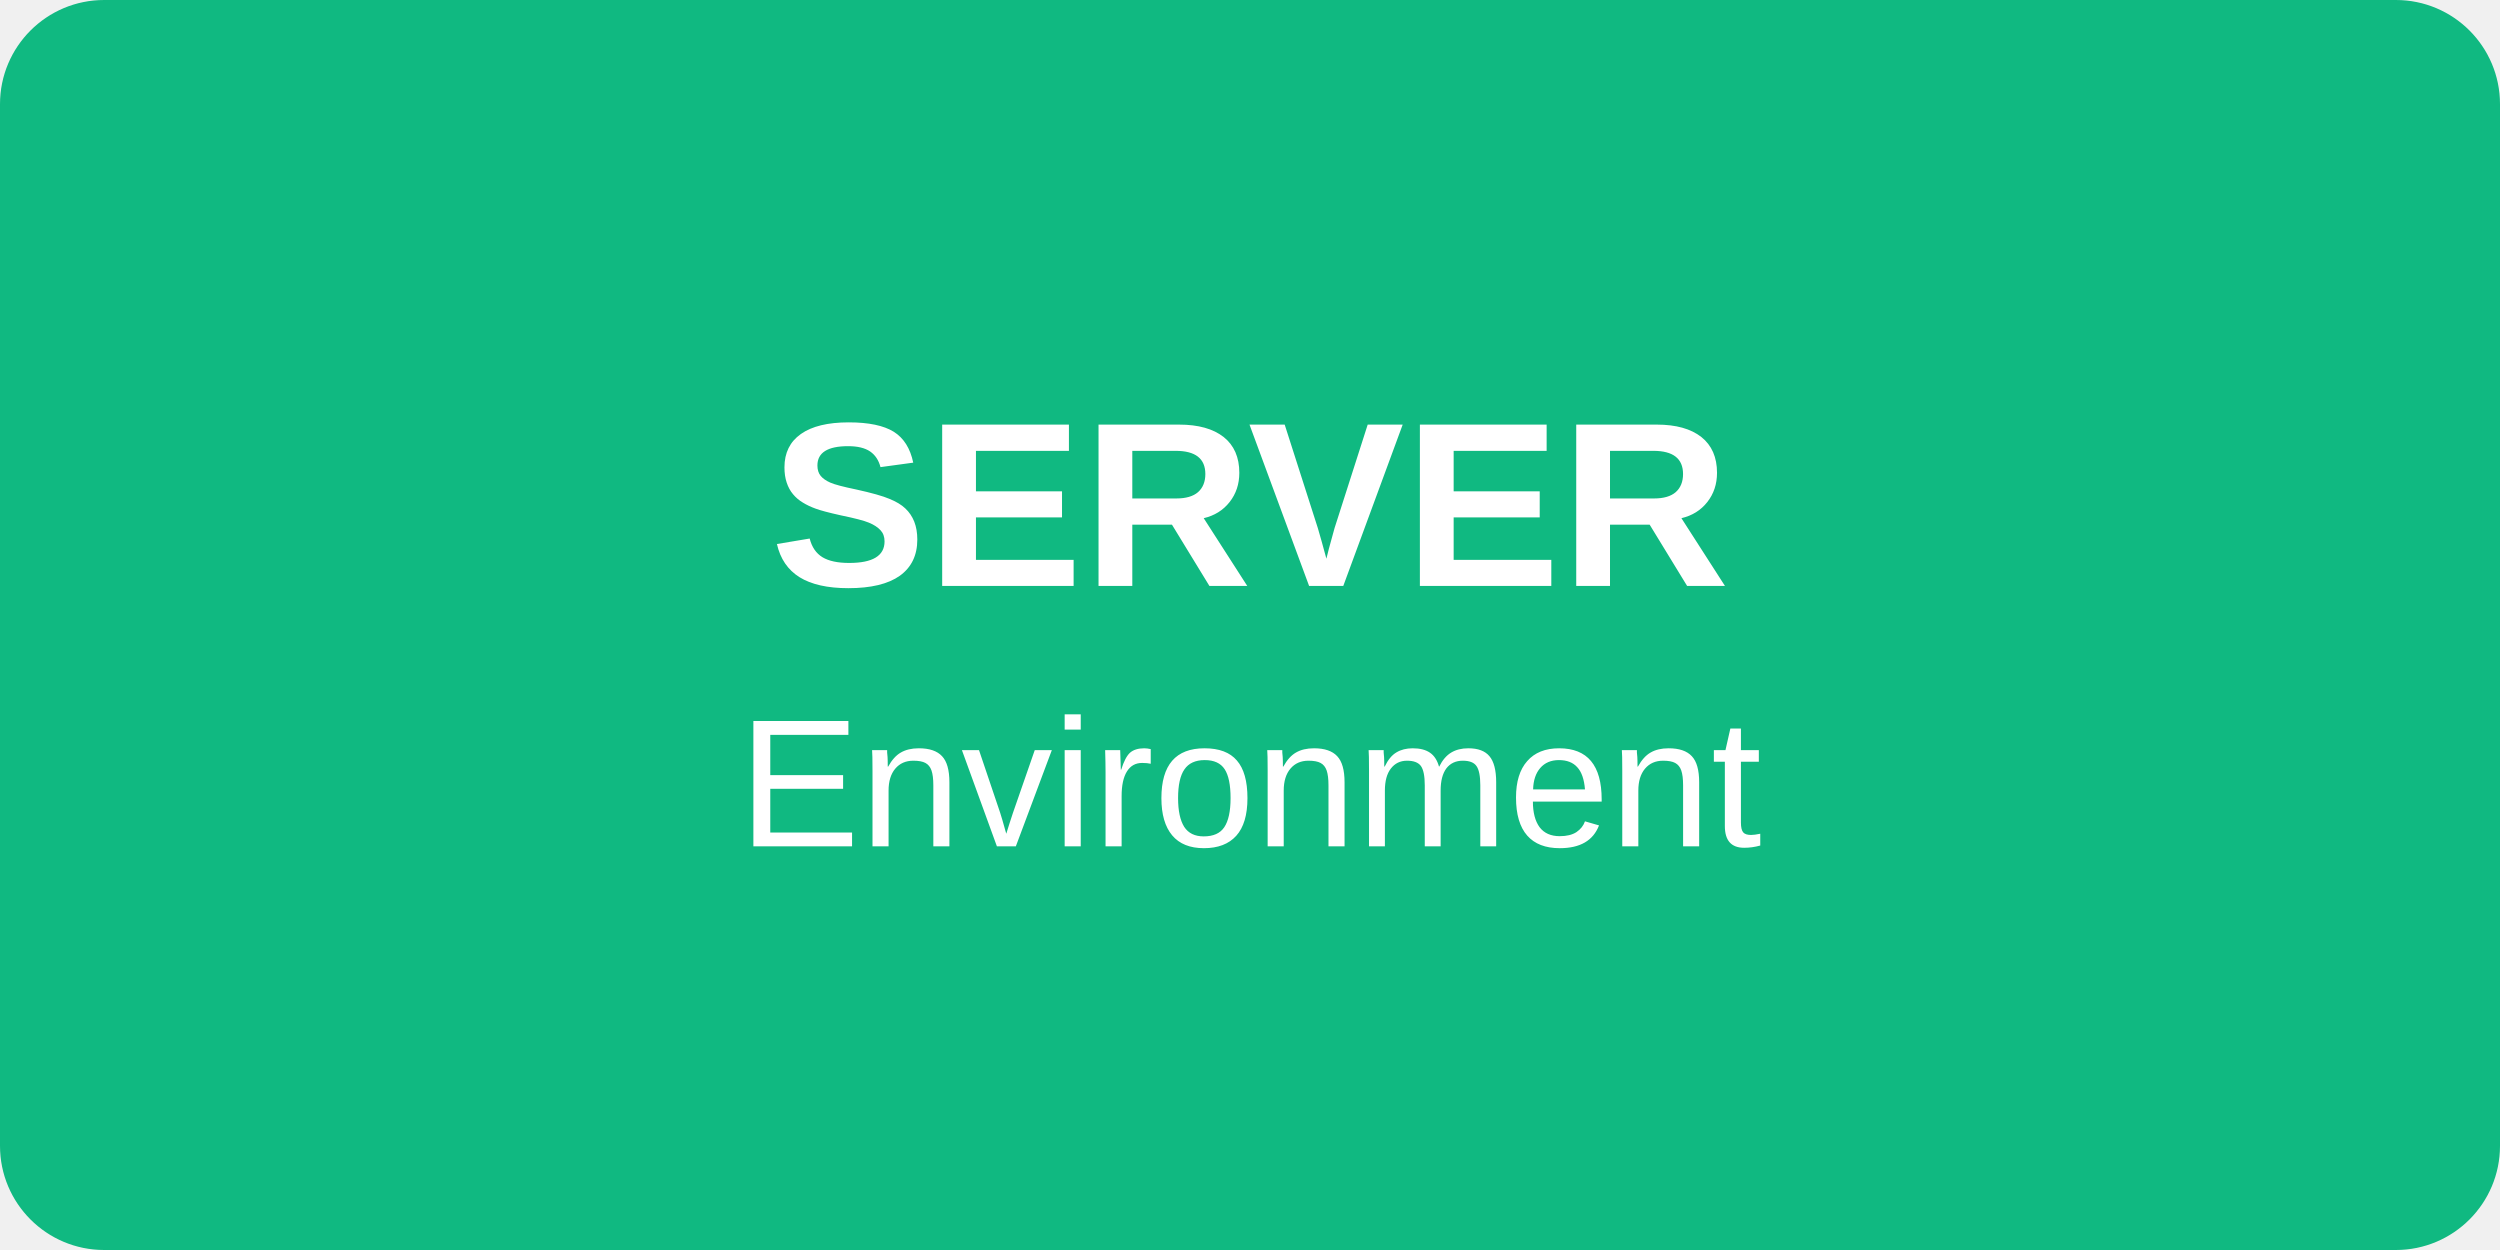
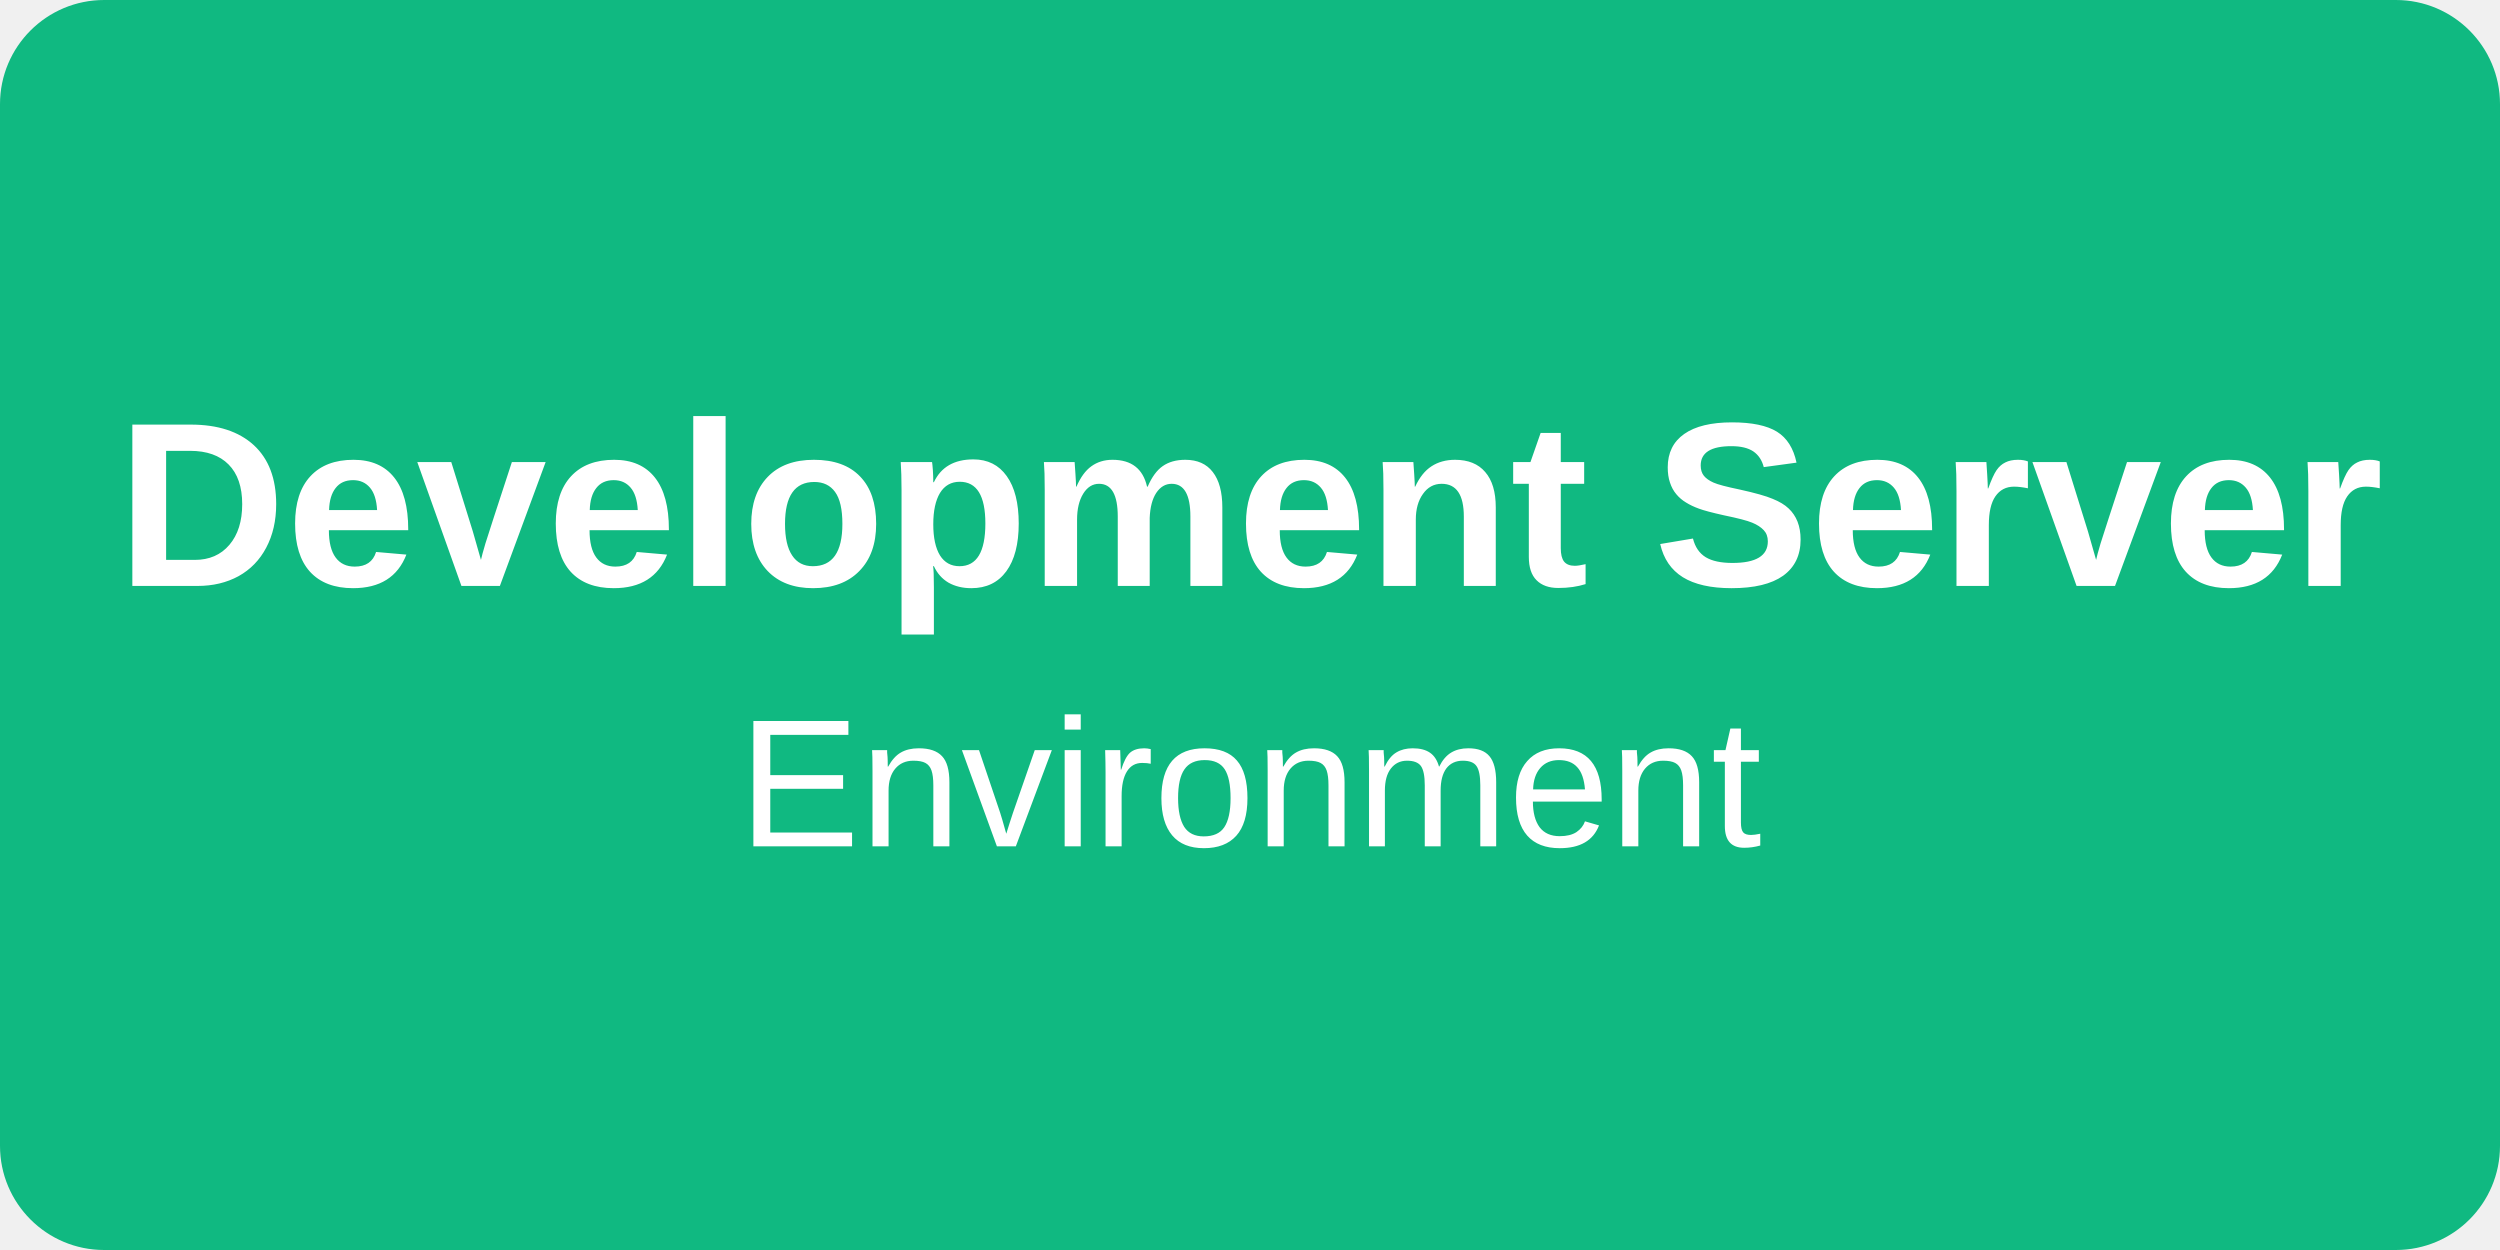
<svg xmlns="http://www.w3.org/2000/svg" width="192" height="96" viewBox="0 0 192 96">
  <rect width="192" height="96" fill="#10B981" rx="8" />
-   <text x="96" y="45" font-family="Arial, sans-serif" font-size="18" fill="white" text-anchor="middle" font-weight="bold">SERVER</text>
+   <text x="96" y="45" font-family="Arial, sans-serif" font-size="18" fill="white" text-anchor="middle" font-weight="bold">Development Server</text>
  <text x="96" y="65" font-family="Arial, sans-serif" font-size="14" fill="white" text-anchor="middle">Environment</text>
</svg>
